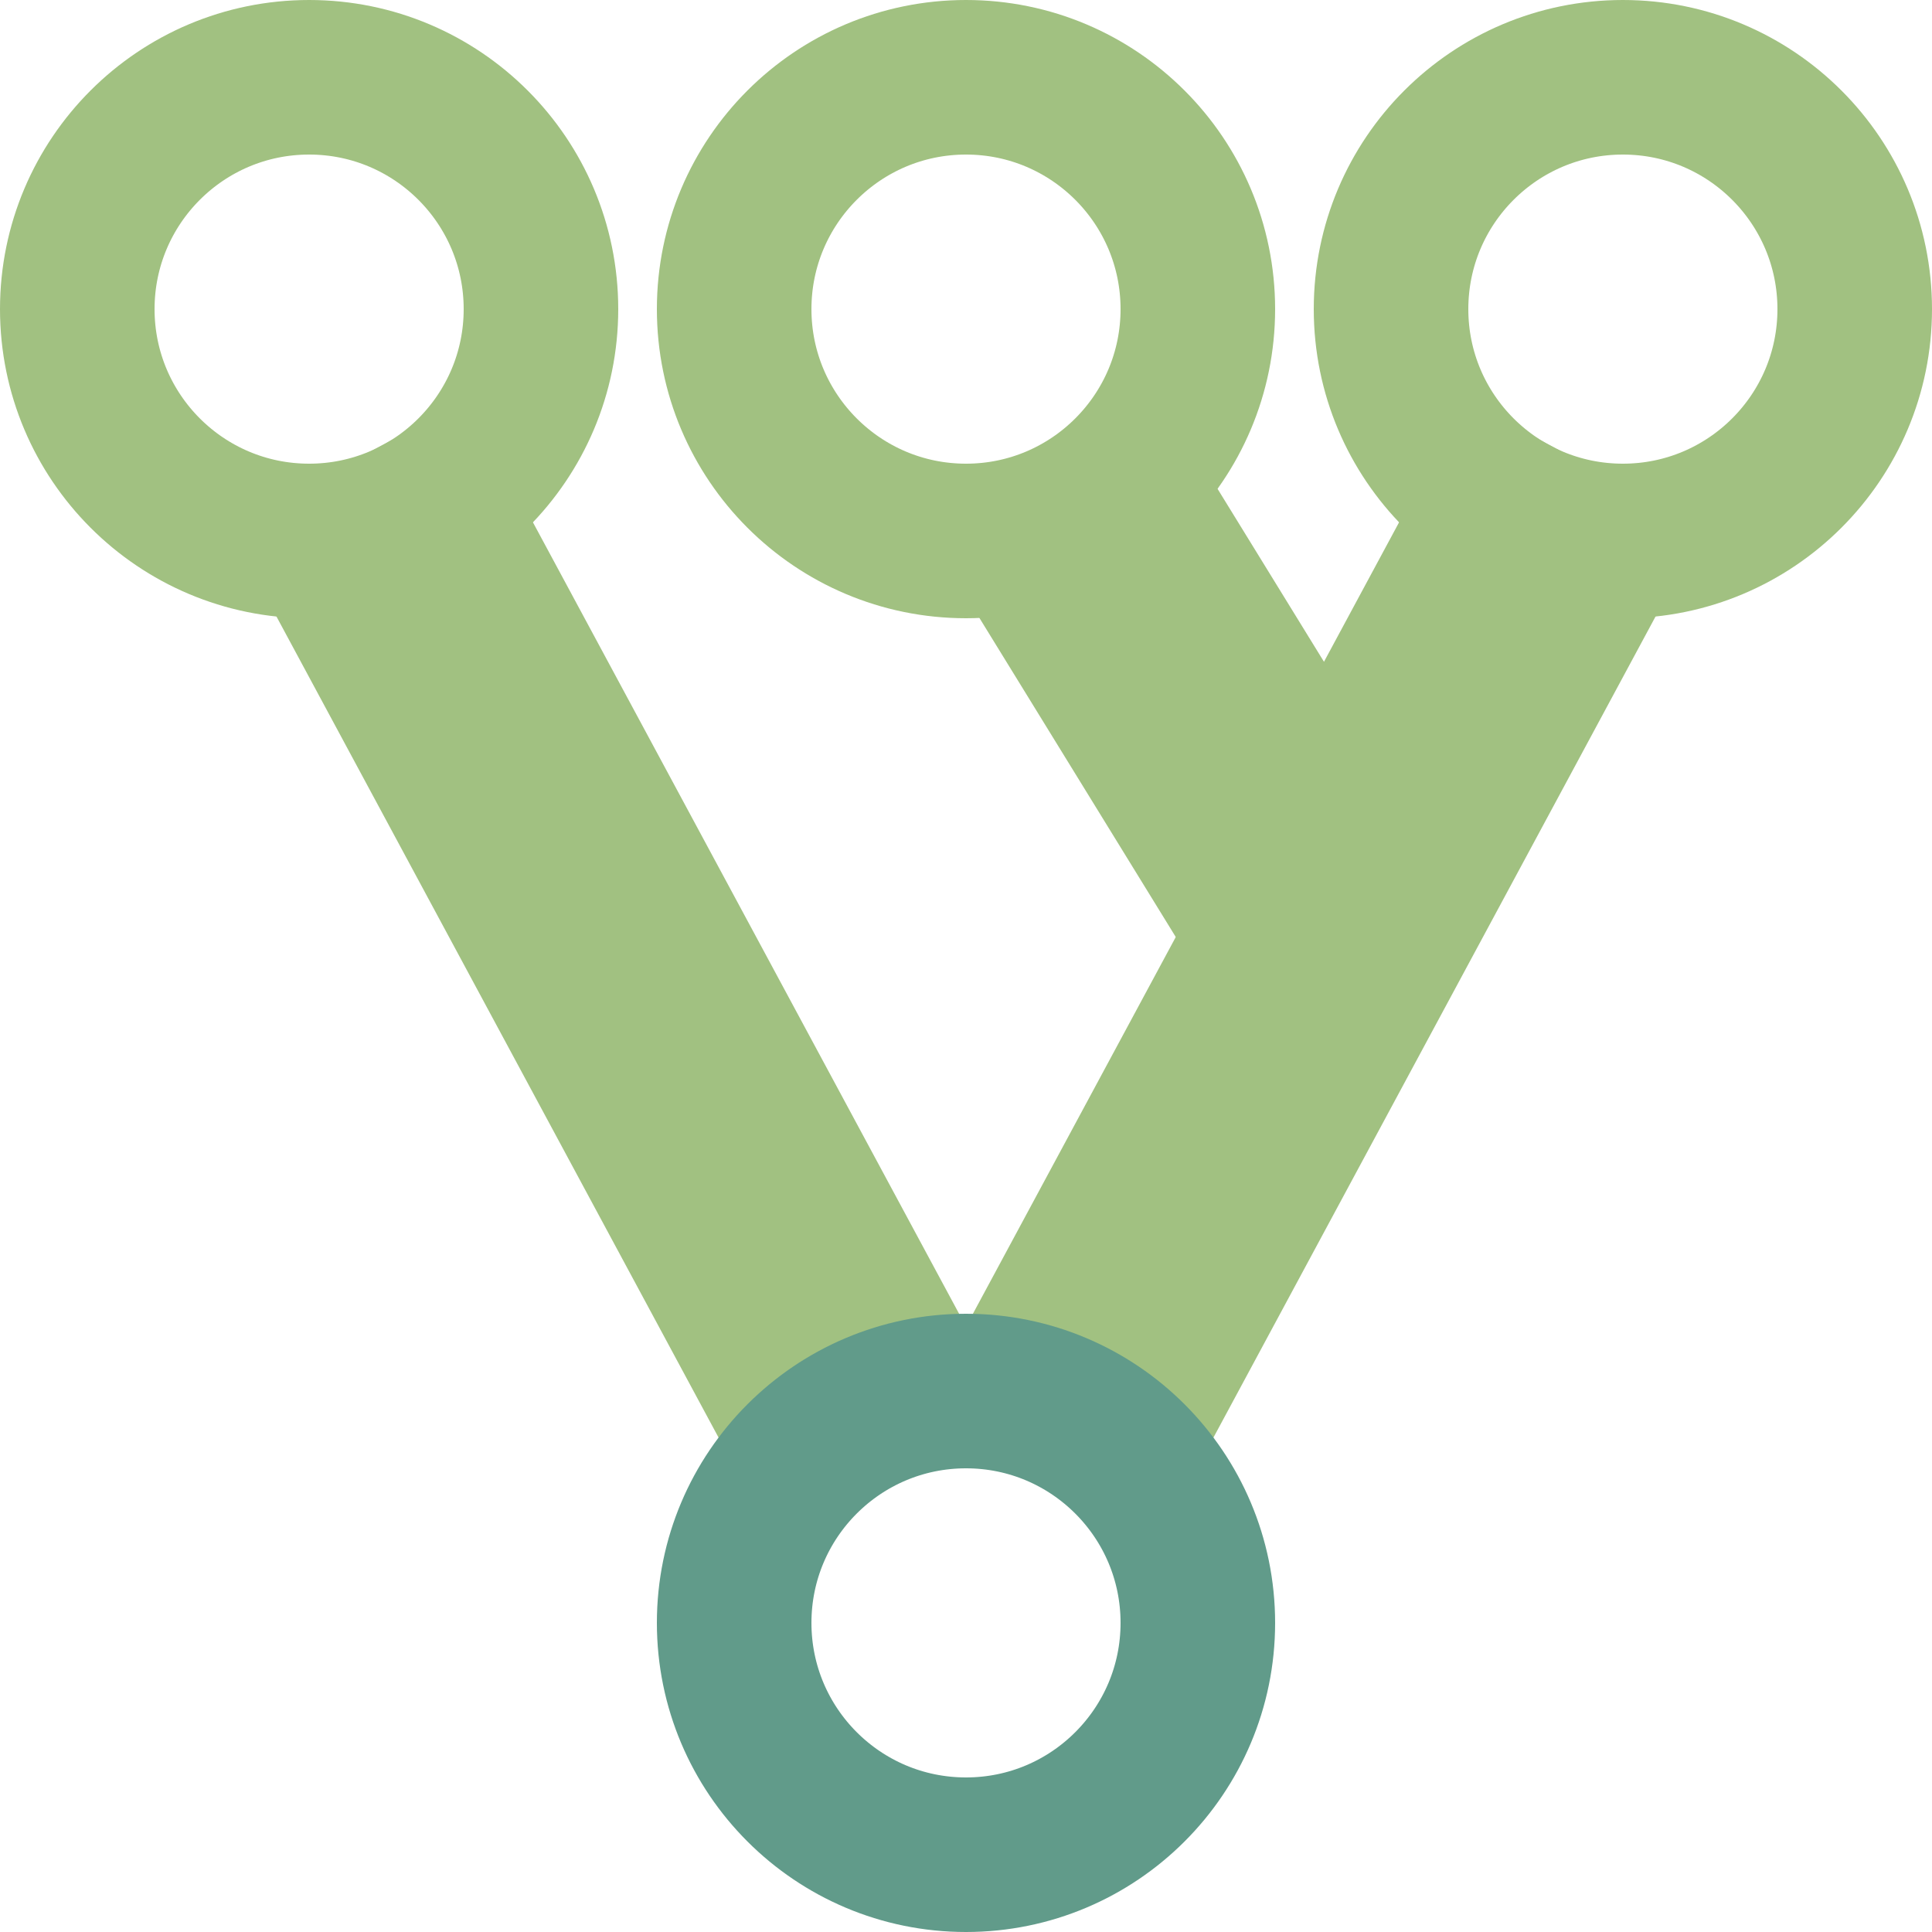
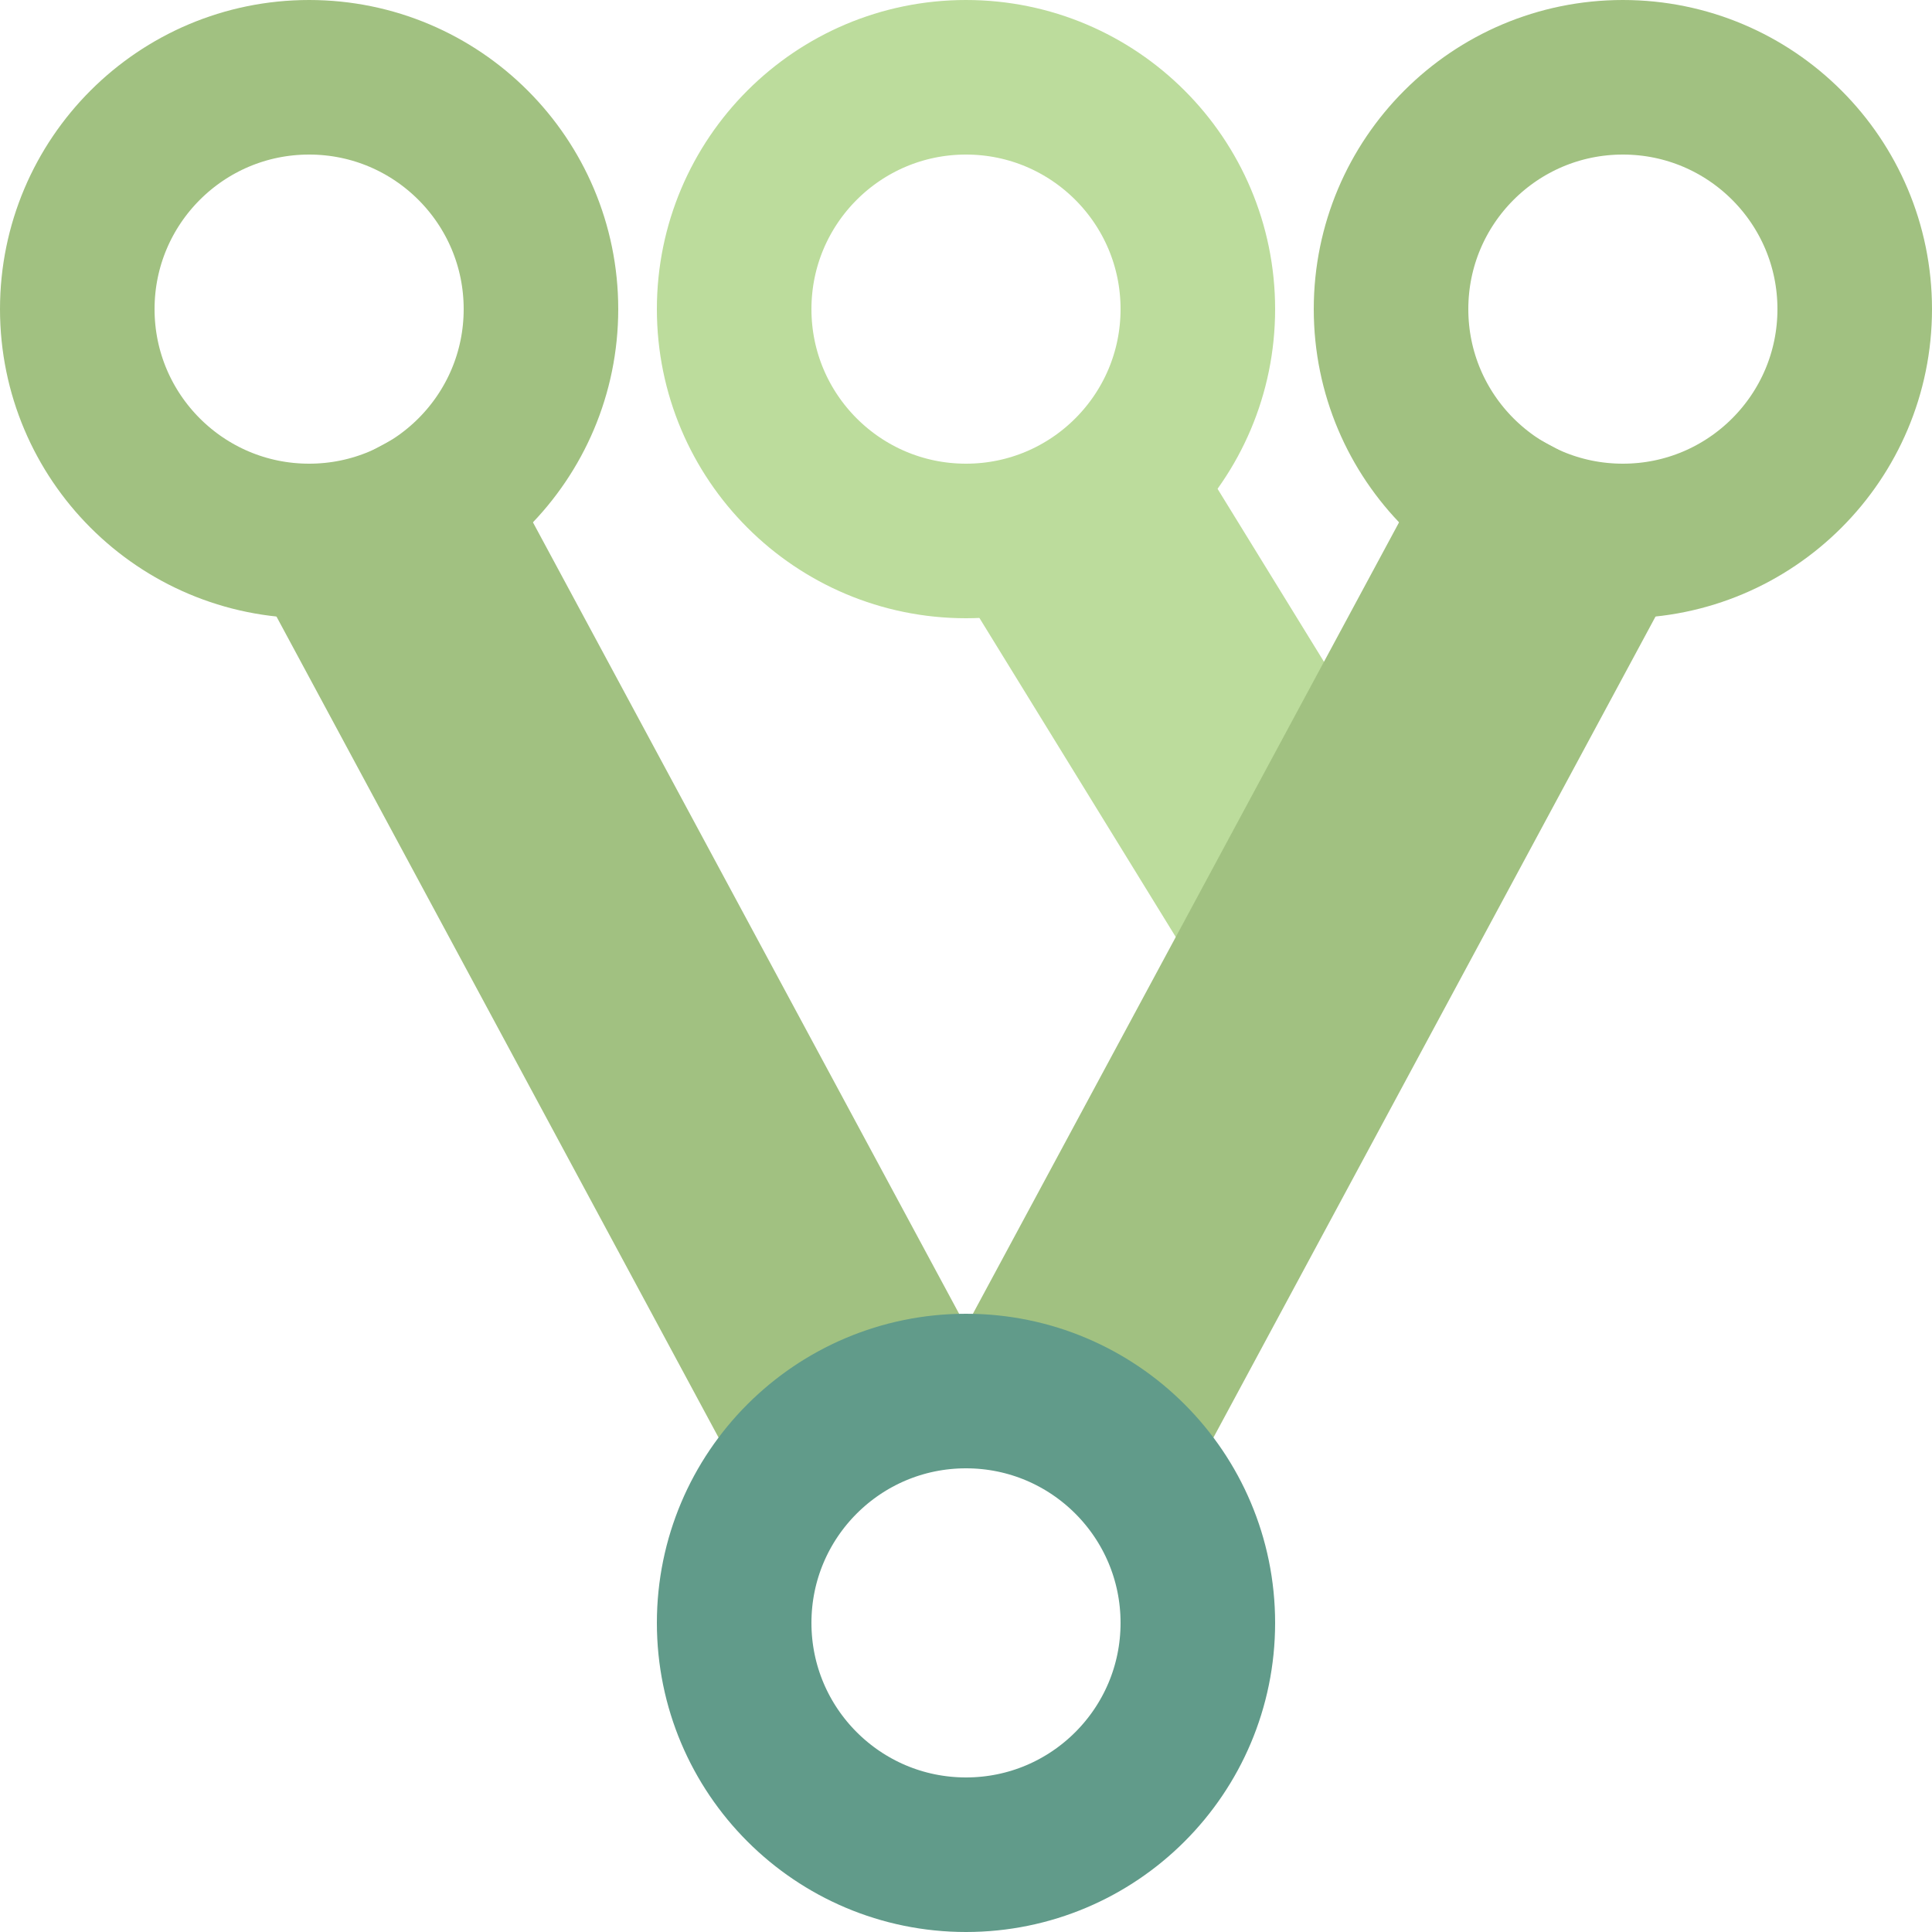
<svg xmlns="http://www.w3.org/2000/svg" viewBox="0 0 100 100">
-   <line stroke-width="14" x1="18" x2="46" y1="24" y2="76" stroke="#a1c181" />
-   <line stroke-width="14" x1="82" x2="54" y1="24" y2="76" stroke="#a1c181" />
-   <line stroke-width="14" x1="54" x2="70" y1="24" y2="50" stroke="#a1c181" />
-   <ellipse cx="50" cy="84" rx="12" ry="12" stroke-width="8" stroke="#619b8a" fill="none" />
-   <ellipse cx="16" cy="16" rx="12" ry="12" stroke-width="8" stroke="#a1c181" fill="none" />
-   <ellipse cx="84" cy="16" rx="12" ry="12" stroke-width="8" stroke="#a1c181" fill="none" />
-   <ellipse cx="50" cy="16" rx="12" ry="12" stroke-width="8" stroke="#a1c181" fill="none" />
+   <line stroke-width="14" x1="18" x2="46" y1="24" y2="76" stroke="#A1C181" />
+   <line stroke-width="14" x1="54" x2="70" y1="24" y2="50" stroke="#BCDC9C" />
+   <line stroke-width="14" x1="82" x2="54" y1="24" y2="76" stroke="#A1C181" />
+   <ellipse cx="50" cy="84" rx="12" ry="12" stroke-width="8" stroke="#619B8A" fill="none" />
+   <ellipse cx="16" cy="16" rx="12" ry="12" stroke-width="8" stroke="#A1C181" fill="none" />
+   <ellipse cx="84" cy="16" rx="12" ry="12" stroke-width="8" stroke="#A1C181" fill="none" />
+   <ellipse cx="50" cy="16" rx="12" ry="12" stroke-width="8" stroke="#BCDC9C" fill="none" />
</svg>
